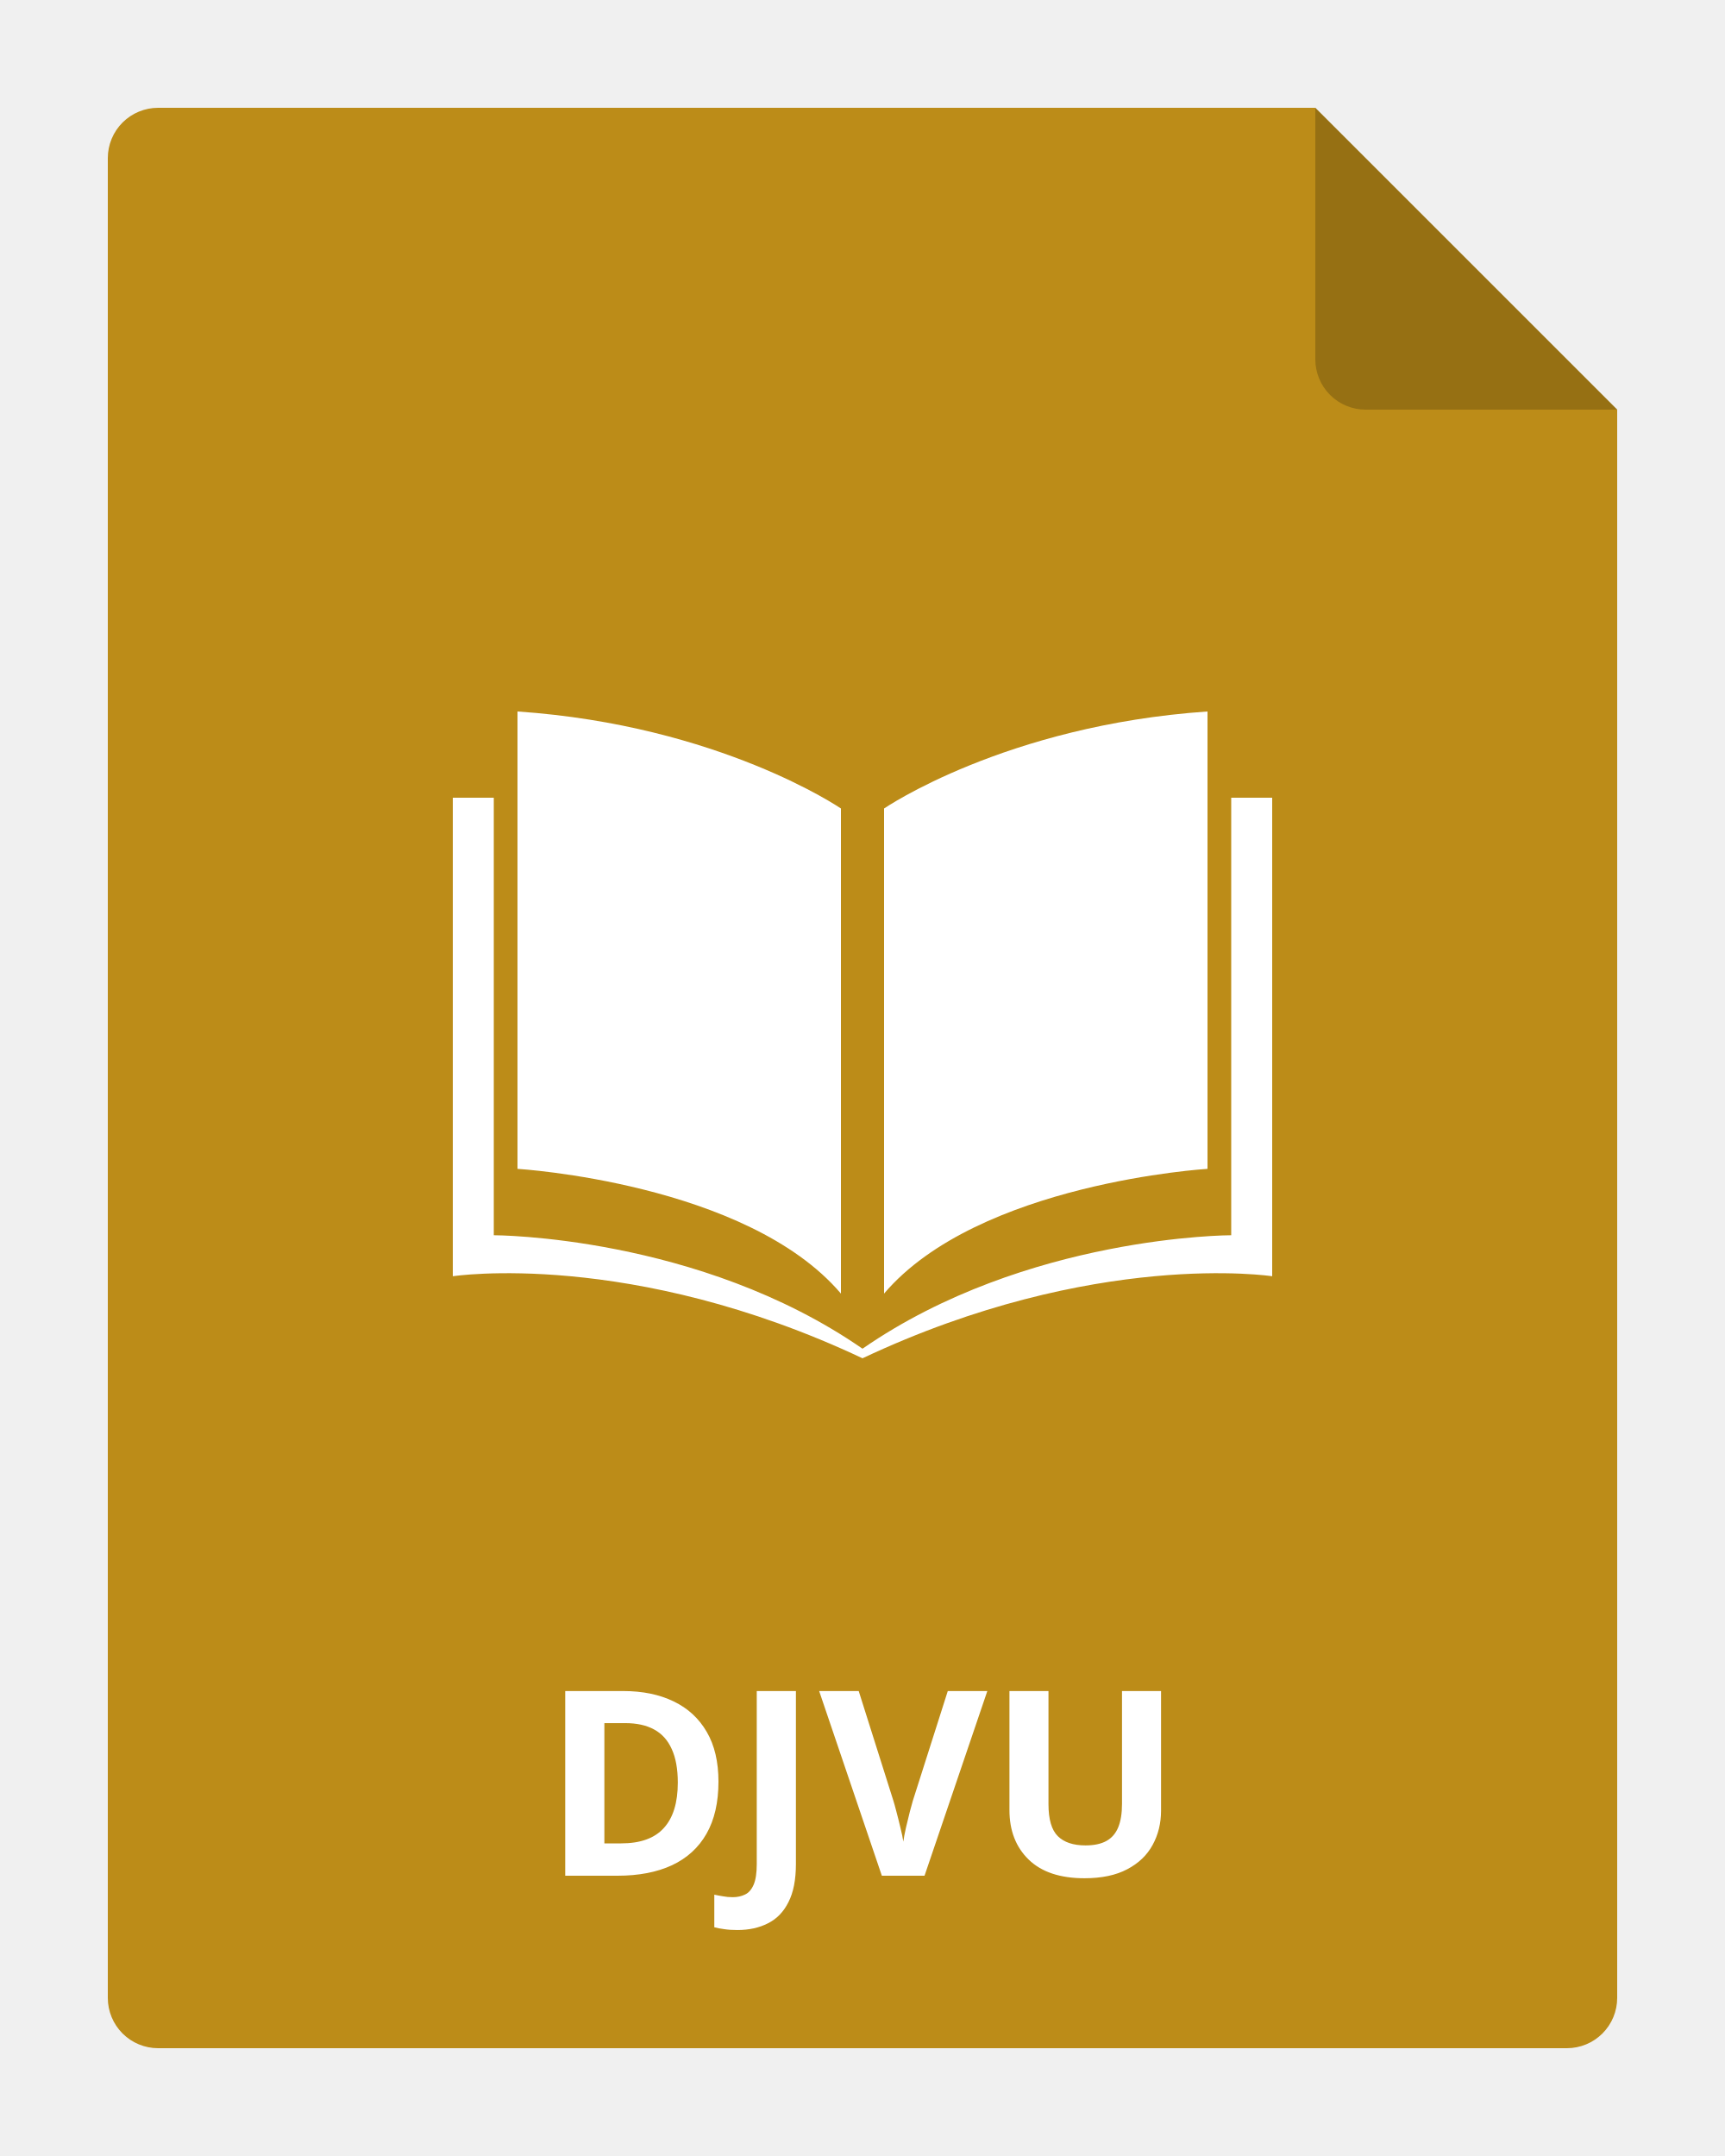
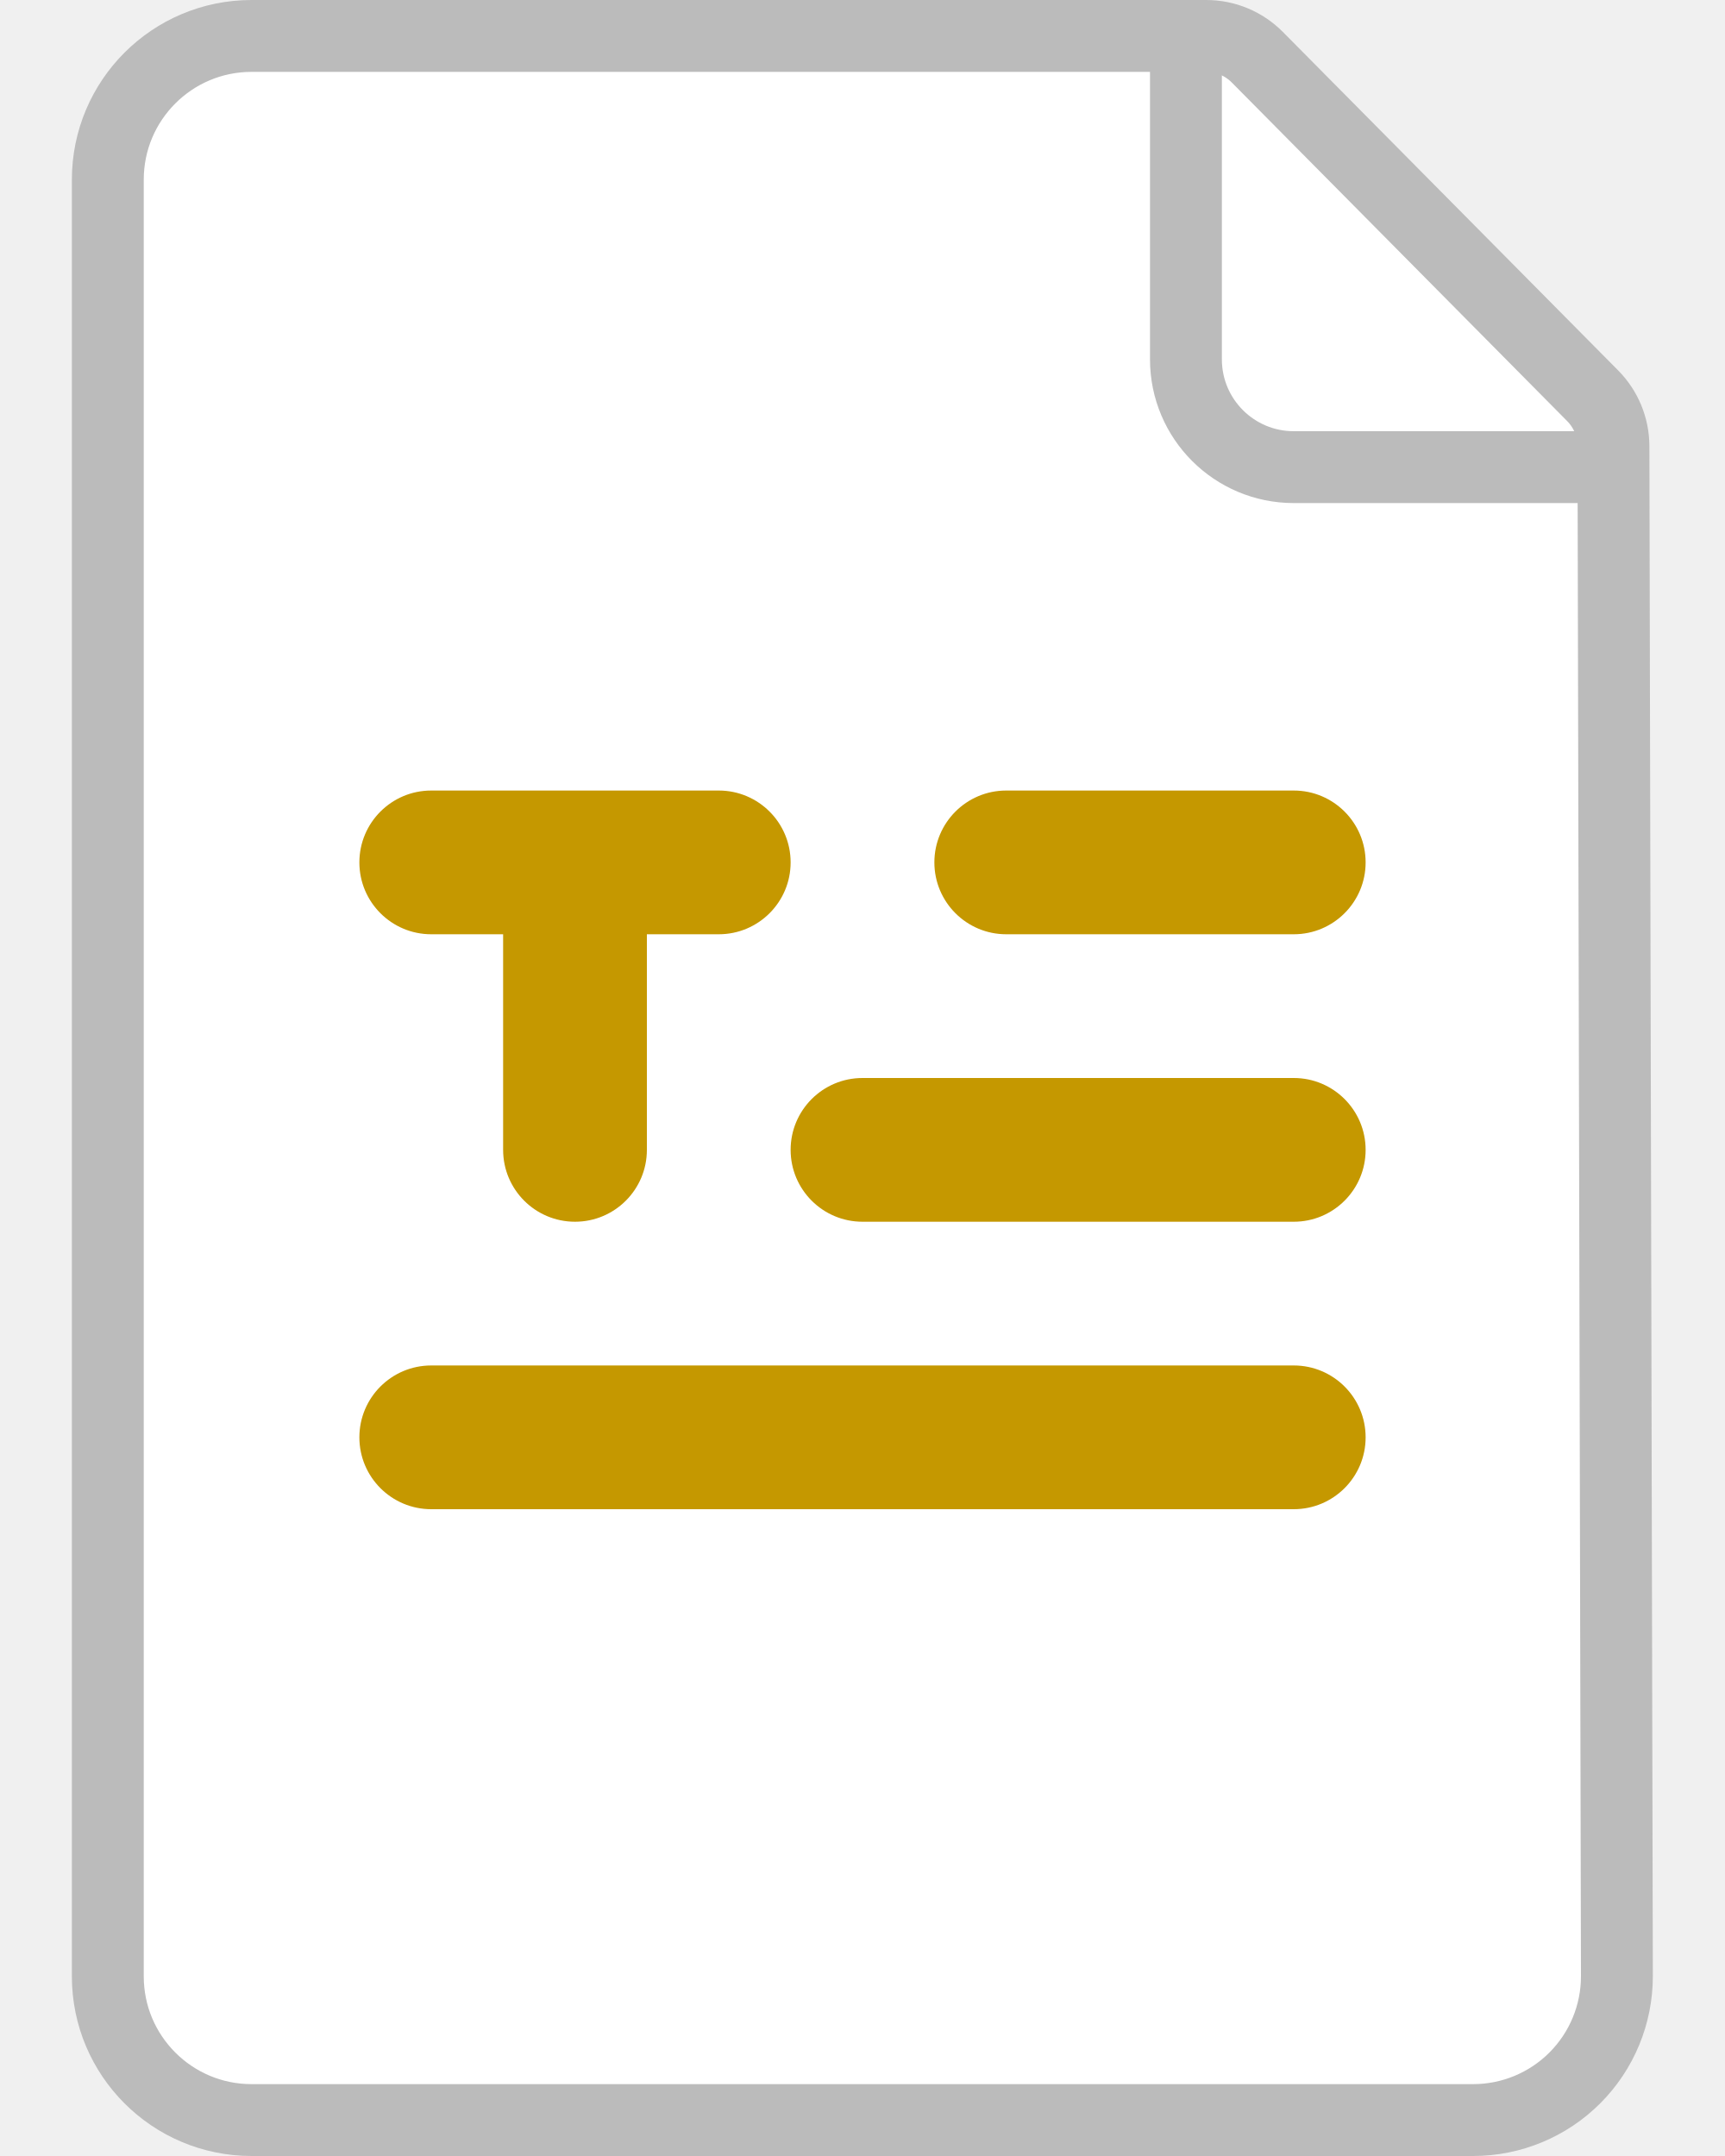
- <svg xmlns="http://www.w3.org/2000/svg" width="80" height="100" viewBox="0 0 80 100" fill="none">
-   <g clip-path="url(#clip0_2966_22077)">
-     <path d="M75 19V92.667C75 93.285 74.754 93.879 74.317 94.317C73.879 94.754 73.285 95 72.667 95H7.333C6.714 95 6.121 94.754 5.683 94.317C5.246 93.879 5 93.285 5 92.667V7.333C5 6.714 5.246 6.121 5.683 5.683C6.121 5.246 6.714 5 7.333 5H61L75 19Z" fill="#BC8C18" />
-     <path opacity="0.2" d="M75 19H63.333C62.715 19 62.121 18.754 61.683 18.317C61.246 17.879 61 17.285 61 16.667V5L75 19Z" fill="black" />
-     <path d="M33.32 82.635C33.32 83.6 33.135 84.406 32.764 85.055C32.397 85.699 31.863 86.186 31.164 86.514C30.465 86.838 29.623 87 28.639 87H26.213V78.434H28.902C29.801 78.434 30.58 78.594 31.24 78.914C31.9 79.231 32.412 79.701 32.775 80.326C33.139 80.947 33.32 81.717 33.32 82.635ZM31.434 82.682C31.434 82.049 31.34 81.529 31.152 81.123C30.969 80.713 30.695 80.41 30.332 80.215C29.973 80.019 29.527 79.922 28.996 79.922H28.029V85.5H28.809C29.695 85.5 30.354 85.264 30.783 84.791C31.217 84.318 31.434 83.615 31.434 82.682ZM34.199 89.519C33.965 89.519 33.76 89.506 33.584 89.478C33.404 89.455 33.252 89.426 33.127 89.391V87.879C33.252 87.906 33.387 87.932 33.531 87.955C33.672 87.982 33.822 87.996 33.982 87.996C34.193 87.996 34.383 87.955 34.551 87.873C34.719 87.795 34.852 87.644 34.949 87.422C35.047 87.199 35.096 86.879 35.096 86.461V78.434H36.912V86.449C36.912 87.184 36.797 87.775 36.566 88.225C36.34 88.678 36.022 89.006 35.611 89.209C35.205 89.416 34.734 89.519 34.199 89.519ZM45.789 78.434L42.877 87H40.897L37.99 78.434H39.824L41.435 83.531C41.463 83.617 41.508 83.779 41.57 84.018C41.633 84.252 41.695 84.502 41.758 84.768C41.824 85.029 41.869 85.246 41.893 85.418C41.916 85.246 41.957 85.029 42.016 84.768C42.078 84.506 42.139 84.258 42.197 84.023C42.26 83.785 42.305 83.621 42.332 83.531L43.955 78.434H45.789ZM53.846 78.434V83.977C53.846 84.566 53.715 85.1 53.453 85.576C53.195 86.049 52.803 86.424 52.275 86.701C51.752 86.978 51.092 87.117 50.295 87.117C49.162 87.117 48.299 86.828 47.705 86.25C47.111 85.672 46.815 84.906 46.815 83.953V78.434H48.625V83.678C48.625 84.385 48.77 84.881 49.059 85.166C49.348 85.451 49.775 85.594 50.342 85.594C50.74 85.594 51.062 85.525 51.309 85.389C51.559 85.252 51.742 85.041 51.859 84.756C51.977 84.471 52.035 84.107 52.035 83.666V78.434H53.846Z" fill="white" />
-     <path fill-rule="evenodd" clip-rule="evenodd" d="M39 60V37.5C39 37.5 33.375 33.643 24 33V54.214C24 54.214 34.625 54.857 39 60ZM56 54.214V33C46.625 33.643 41 37.5 41 37.5V60C45.375 54.857 56 54.214 56 54.214ZM57.1 57.293V37H59V59.195C59 59.195 50.767 57.927 40 63C29.233 57.927 21 59.195 21 59.195V37H22.9V57.293C22.9 57.293 32.4 57.293 40 62.556C47.6 57.293 57.1 57.293 57.1 57.293Z" fill="white" />
-   </g>
-   <defs>
-     <clipPath id="clip0_2966_22077">
-       <rect width="80" height="100" fill="white" />
-     </clipPath>
-   </defs>
+ <svg xmlns="http://www.w3.org/2000/svg" width="24" height="30" viewBox="0 0 24 30" fill="none">
+   <path d="M1.5 2.5a2 2 0 0 1 2-2h13.283a1 1 0 0 1 .71.296l4.665 4.71a1 1 0 0 1 .29.701l.048 21.289a2 2 0 0 1-2 2.004H3.5a2 2 0 0 1-2-2z" fill="#fff" stroke="#BBB" />
+   <path d="M16.5.5V5A1.5 1.5 0 0 0 18 6.5h4.5" stroke="#BBB" />
+   <path fill-rule="evenodd" clip-rule="evenodd" d="M14 11a1 1 0 1 0 0 2h4a1 1 0 1 0 0-2zm-3 5a1 1 0 0 1 1-1h6a1 1 0 1 1 0 2h-6a1 1 0 0 1-1-1m-6 4a1 1 0 0 1 1-1h12a1 1 0 1 1 0 2H6a1 1 0 0 1-1-1m1-9a1 1 0 1 0 0 2h1v3a1 1 0 1 0 2 0v-3h1a1 1 0 1 0 0-2z" fill="#C59800" />
</svg>
